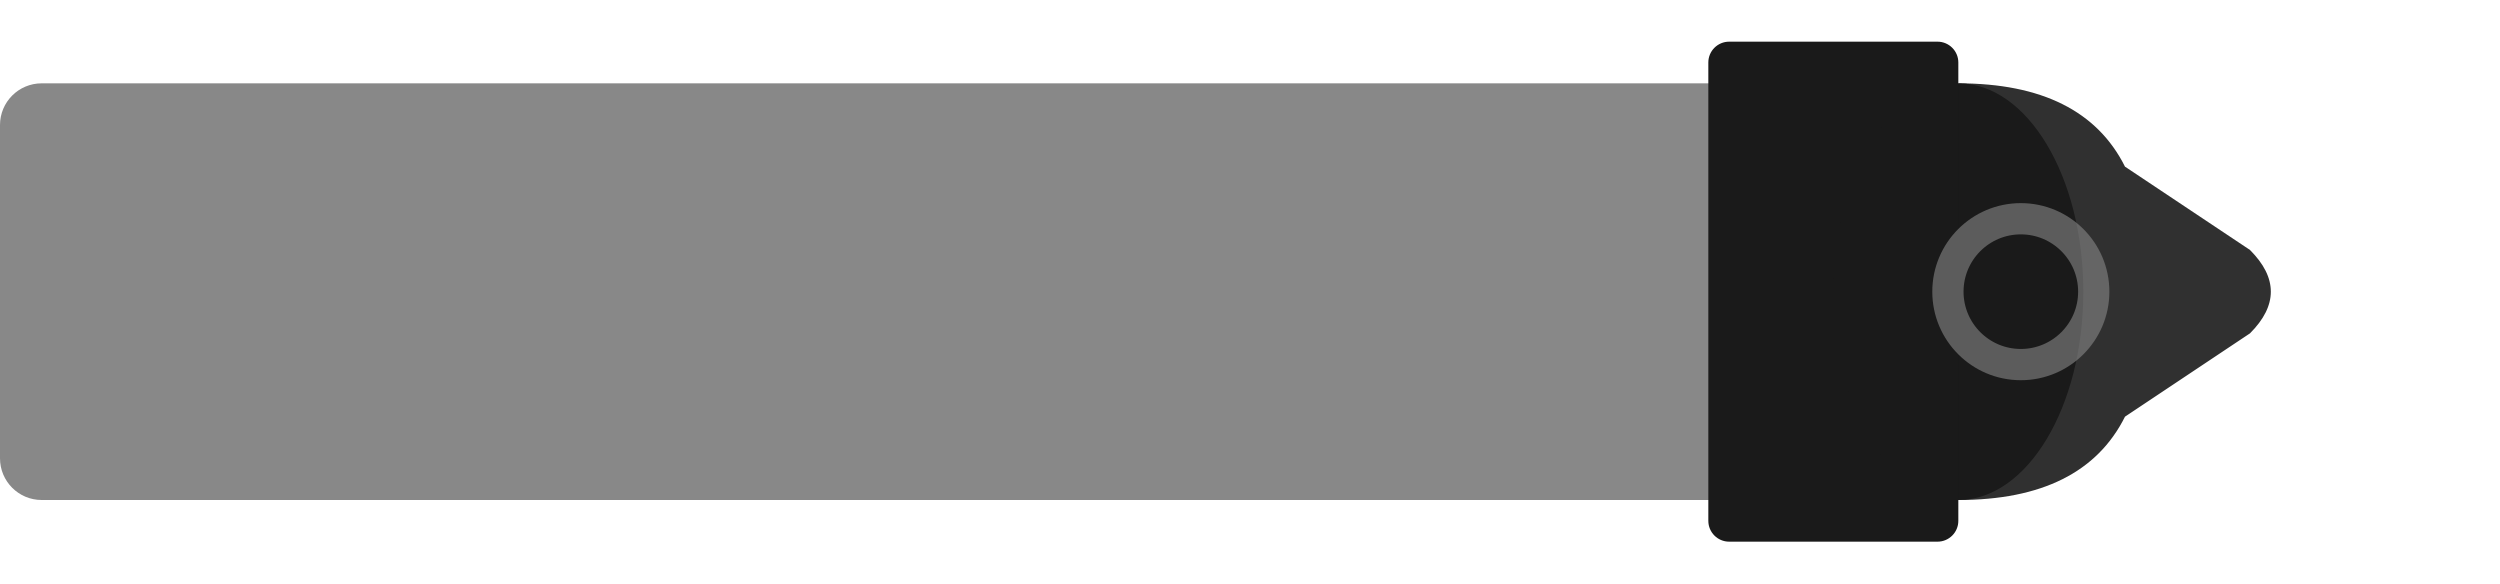
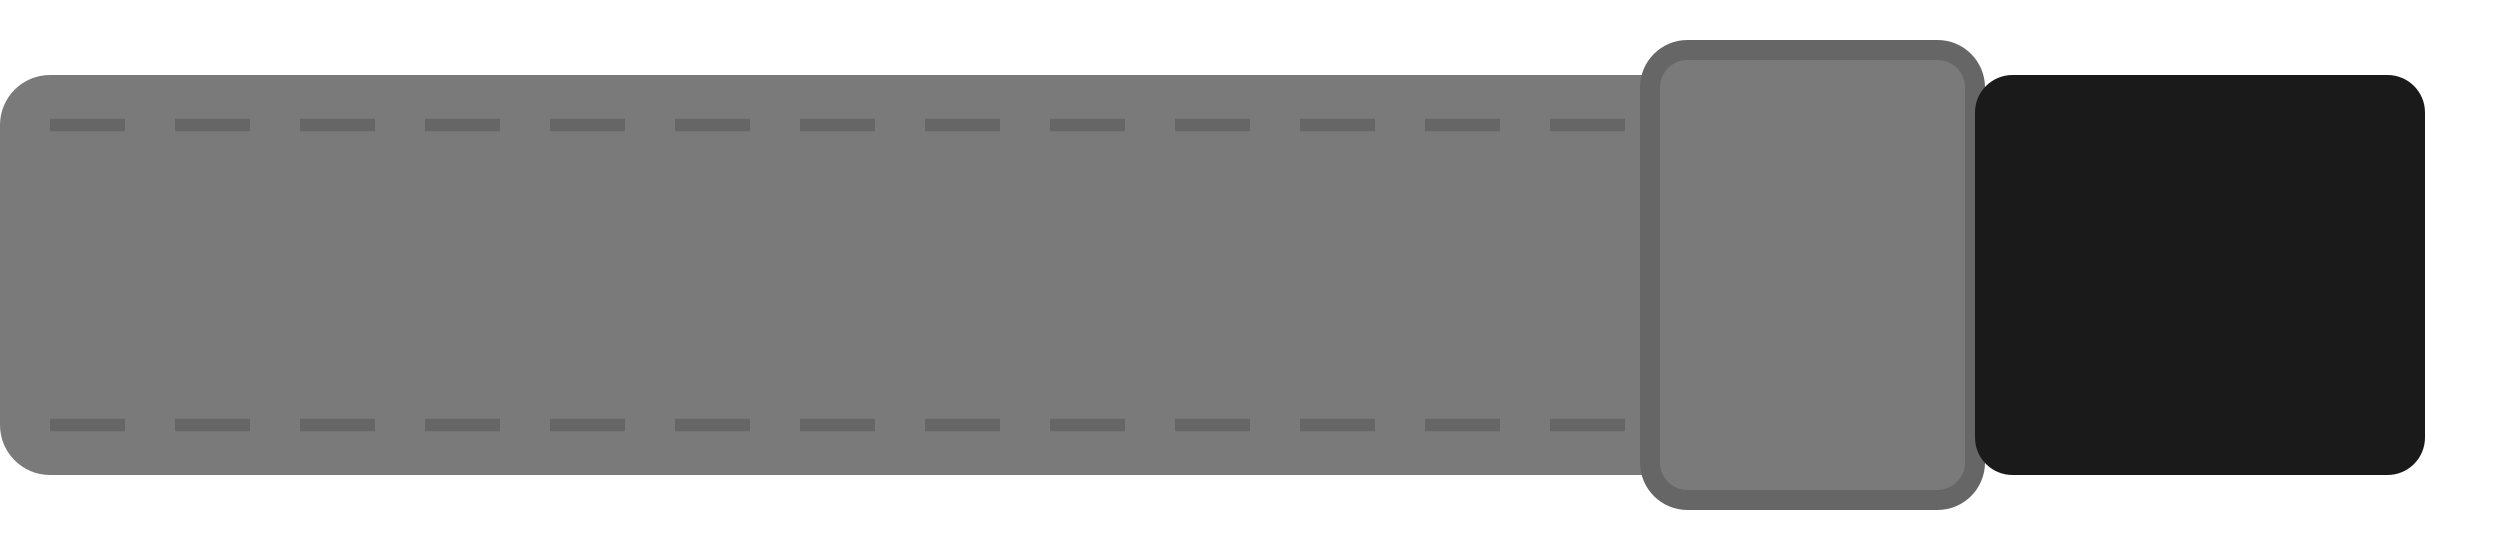
- <svg xmlns="http://www.w3.org/2000/svg" viewBox="0 0 120 28">
-   <rect x="0" y="4" width="88" height="20" rx="2" fill="#888888" />
-   <rect x="82" y="2" width="12" height="24" rx="1" fill="#1a1a1a" />
-   <ellipse cx="94" cy="14" rx="6" ry="10" fill="#1a1a1a" />
-   <path d="M94 4 Q100 4 102 8 L108 12 Q110 14 108 16 L102 20 Q100 24 94 24" fill="#1a1a1a" opacity="0.9" />
-   <circle cx="97" cy="14" r="3.5" fill="none" stroke="#888888" stroke-width="1.5" opacity="0.6" />
+ <svg xmlns="http://www.w3.org/2000/svg" viewBox="0 0 100 22" role="img" aria-label="Kids grey belt">
+   <rect x="0" y="3" width="70" height="16" rx="2" fill="#7A7A7A" />
+   <line x1="2" y1="5" x2="68" y2="5" stroke="#666" stroke-width="0.5" stroke-dasharray="3 2" />
+   <line x1="2" y1="17" x2="68" y2="17" stroke="#666" stroke-width="0.5" stroke-dasharray="3 2" />
+   <rect x="66" y="2" width="13" height="18" rx="1.5" fill="#7A7A7A" stroke="#666" stroke-width="0.8" />
+   <rect x="79" y="3" width="18" height="16" rx="1.5" fill="#1a1a1a" />
</svg>
